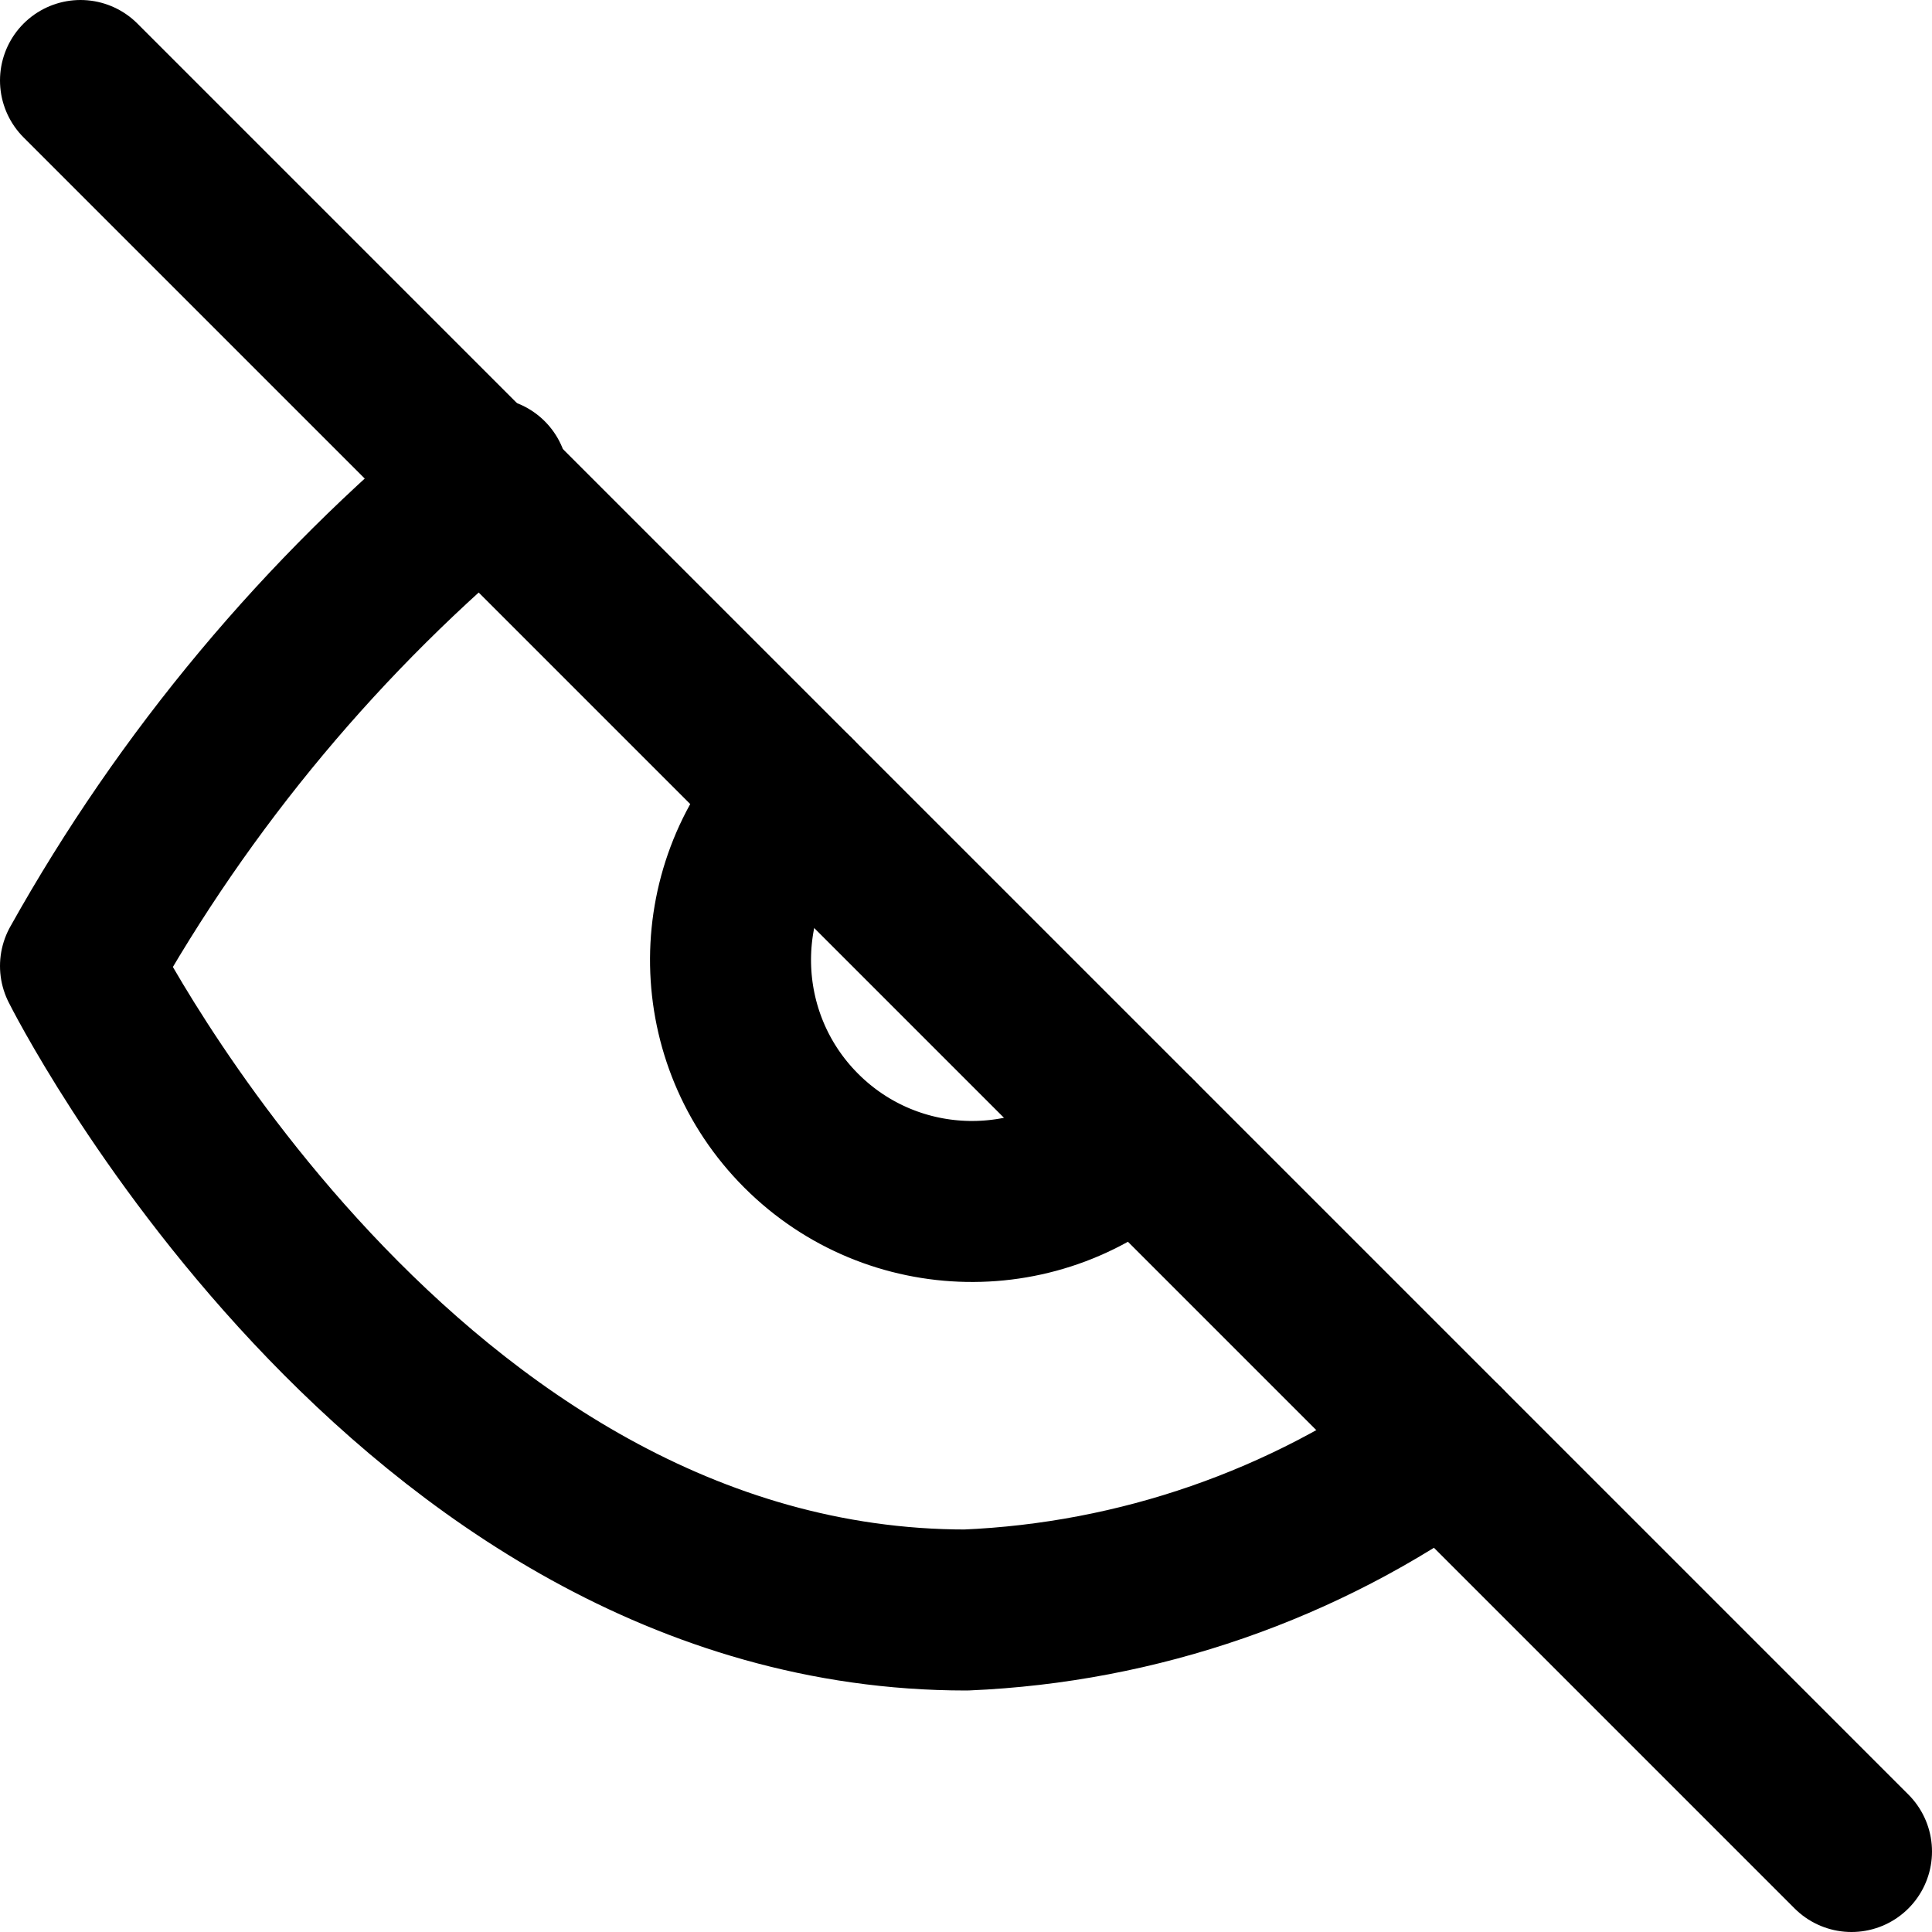
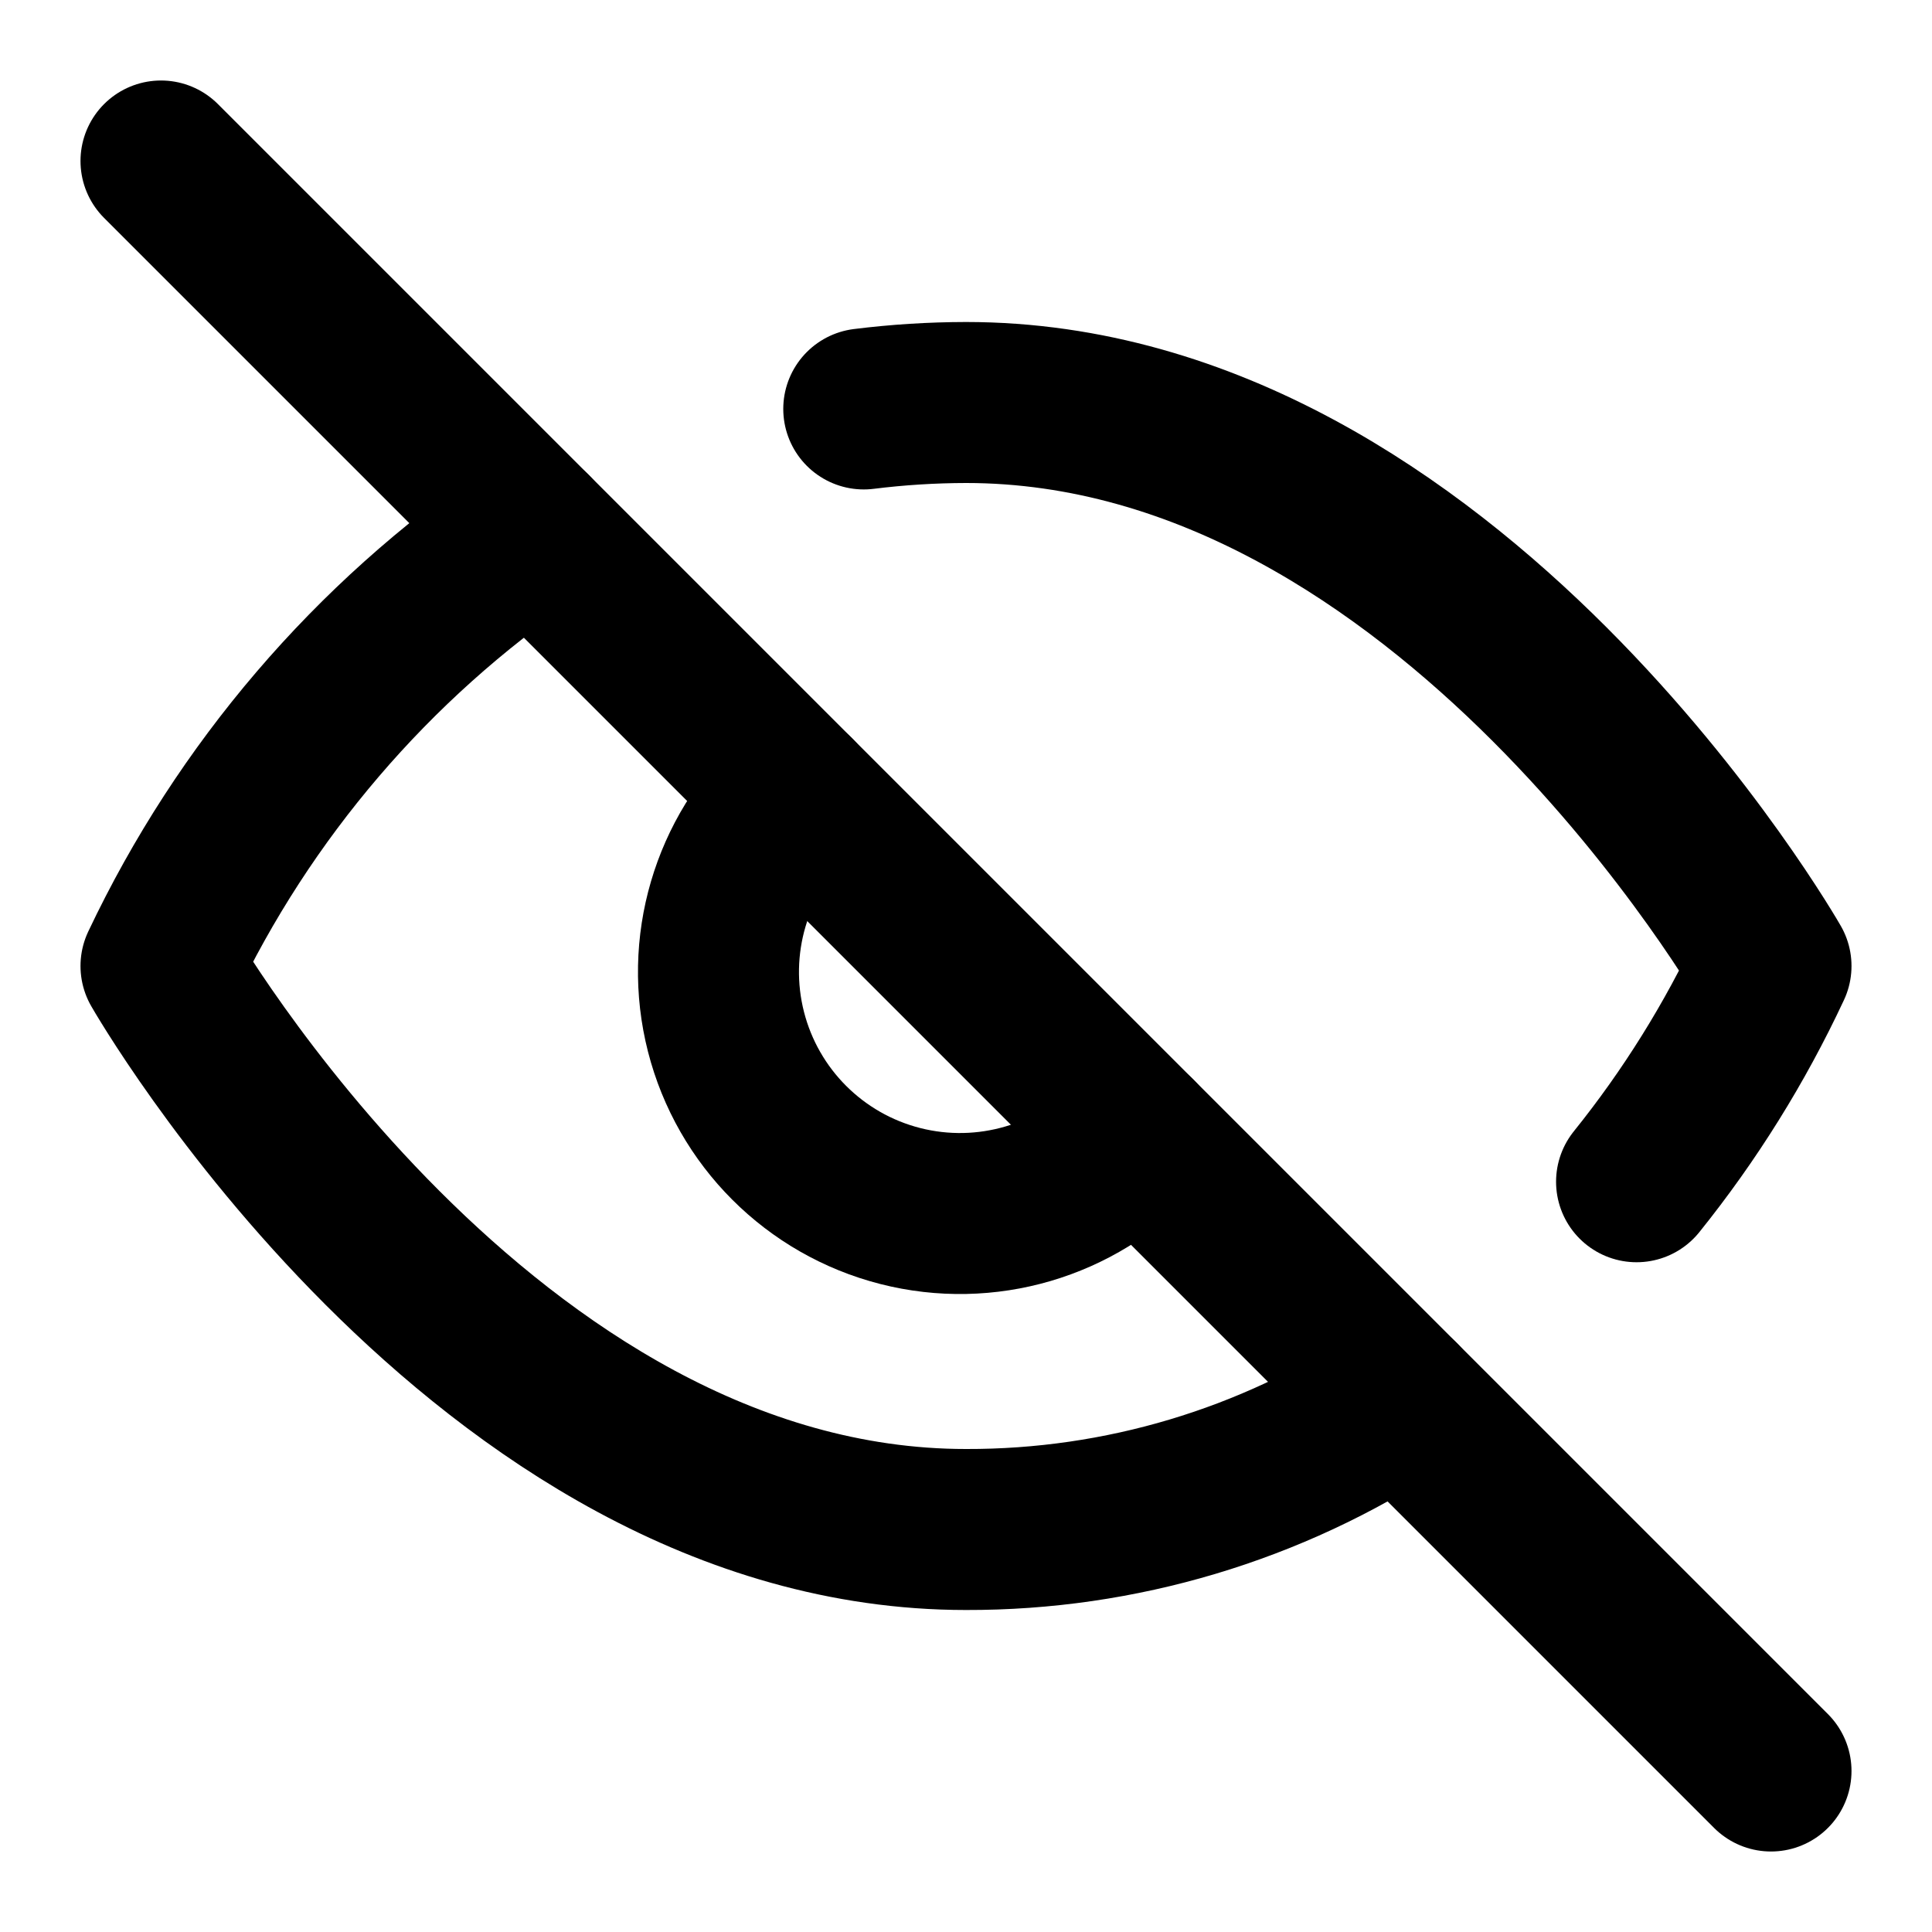
<svg xmlns="http://www.w3.org/2000/svg" viewBox="0 0 24 24" fill="none" stroke="currentColor" stroke-width="2" stroke-linecap="round" stroke-linejoin="round">
-   <path d="M17.94 17.94A10.94 10.94 0 0 1 12 20c-7 0-11-8-11-8a21.35 21.35 0 0 1 5.06-6.06" />
-   <path d="M1 1l22 22" />
-   <path d="M9.88 9.88a3 3 0 0 0 4.24 4.24" />
+   <path d="M9.88 9.88a3 3 0 1 0 4.24 4.24" />
+   <path d="M10.73 5.08A10.43 10.43 0 0 1 12 5c6 0 10 7 10 7a13.16 13.16 0 0 1-1.67 2.68" />
+   <path d="M6.61 6.61A13.526 13.526 0 0 0 2 12s4 7 10 7a9.74 9.74 0 0 0 5.39-1.61" />
+   <path d="M2 2l20 20" />
</svg>
